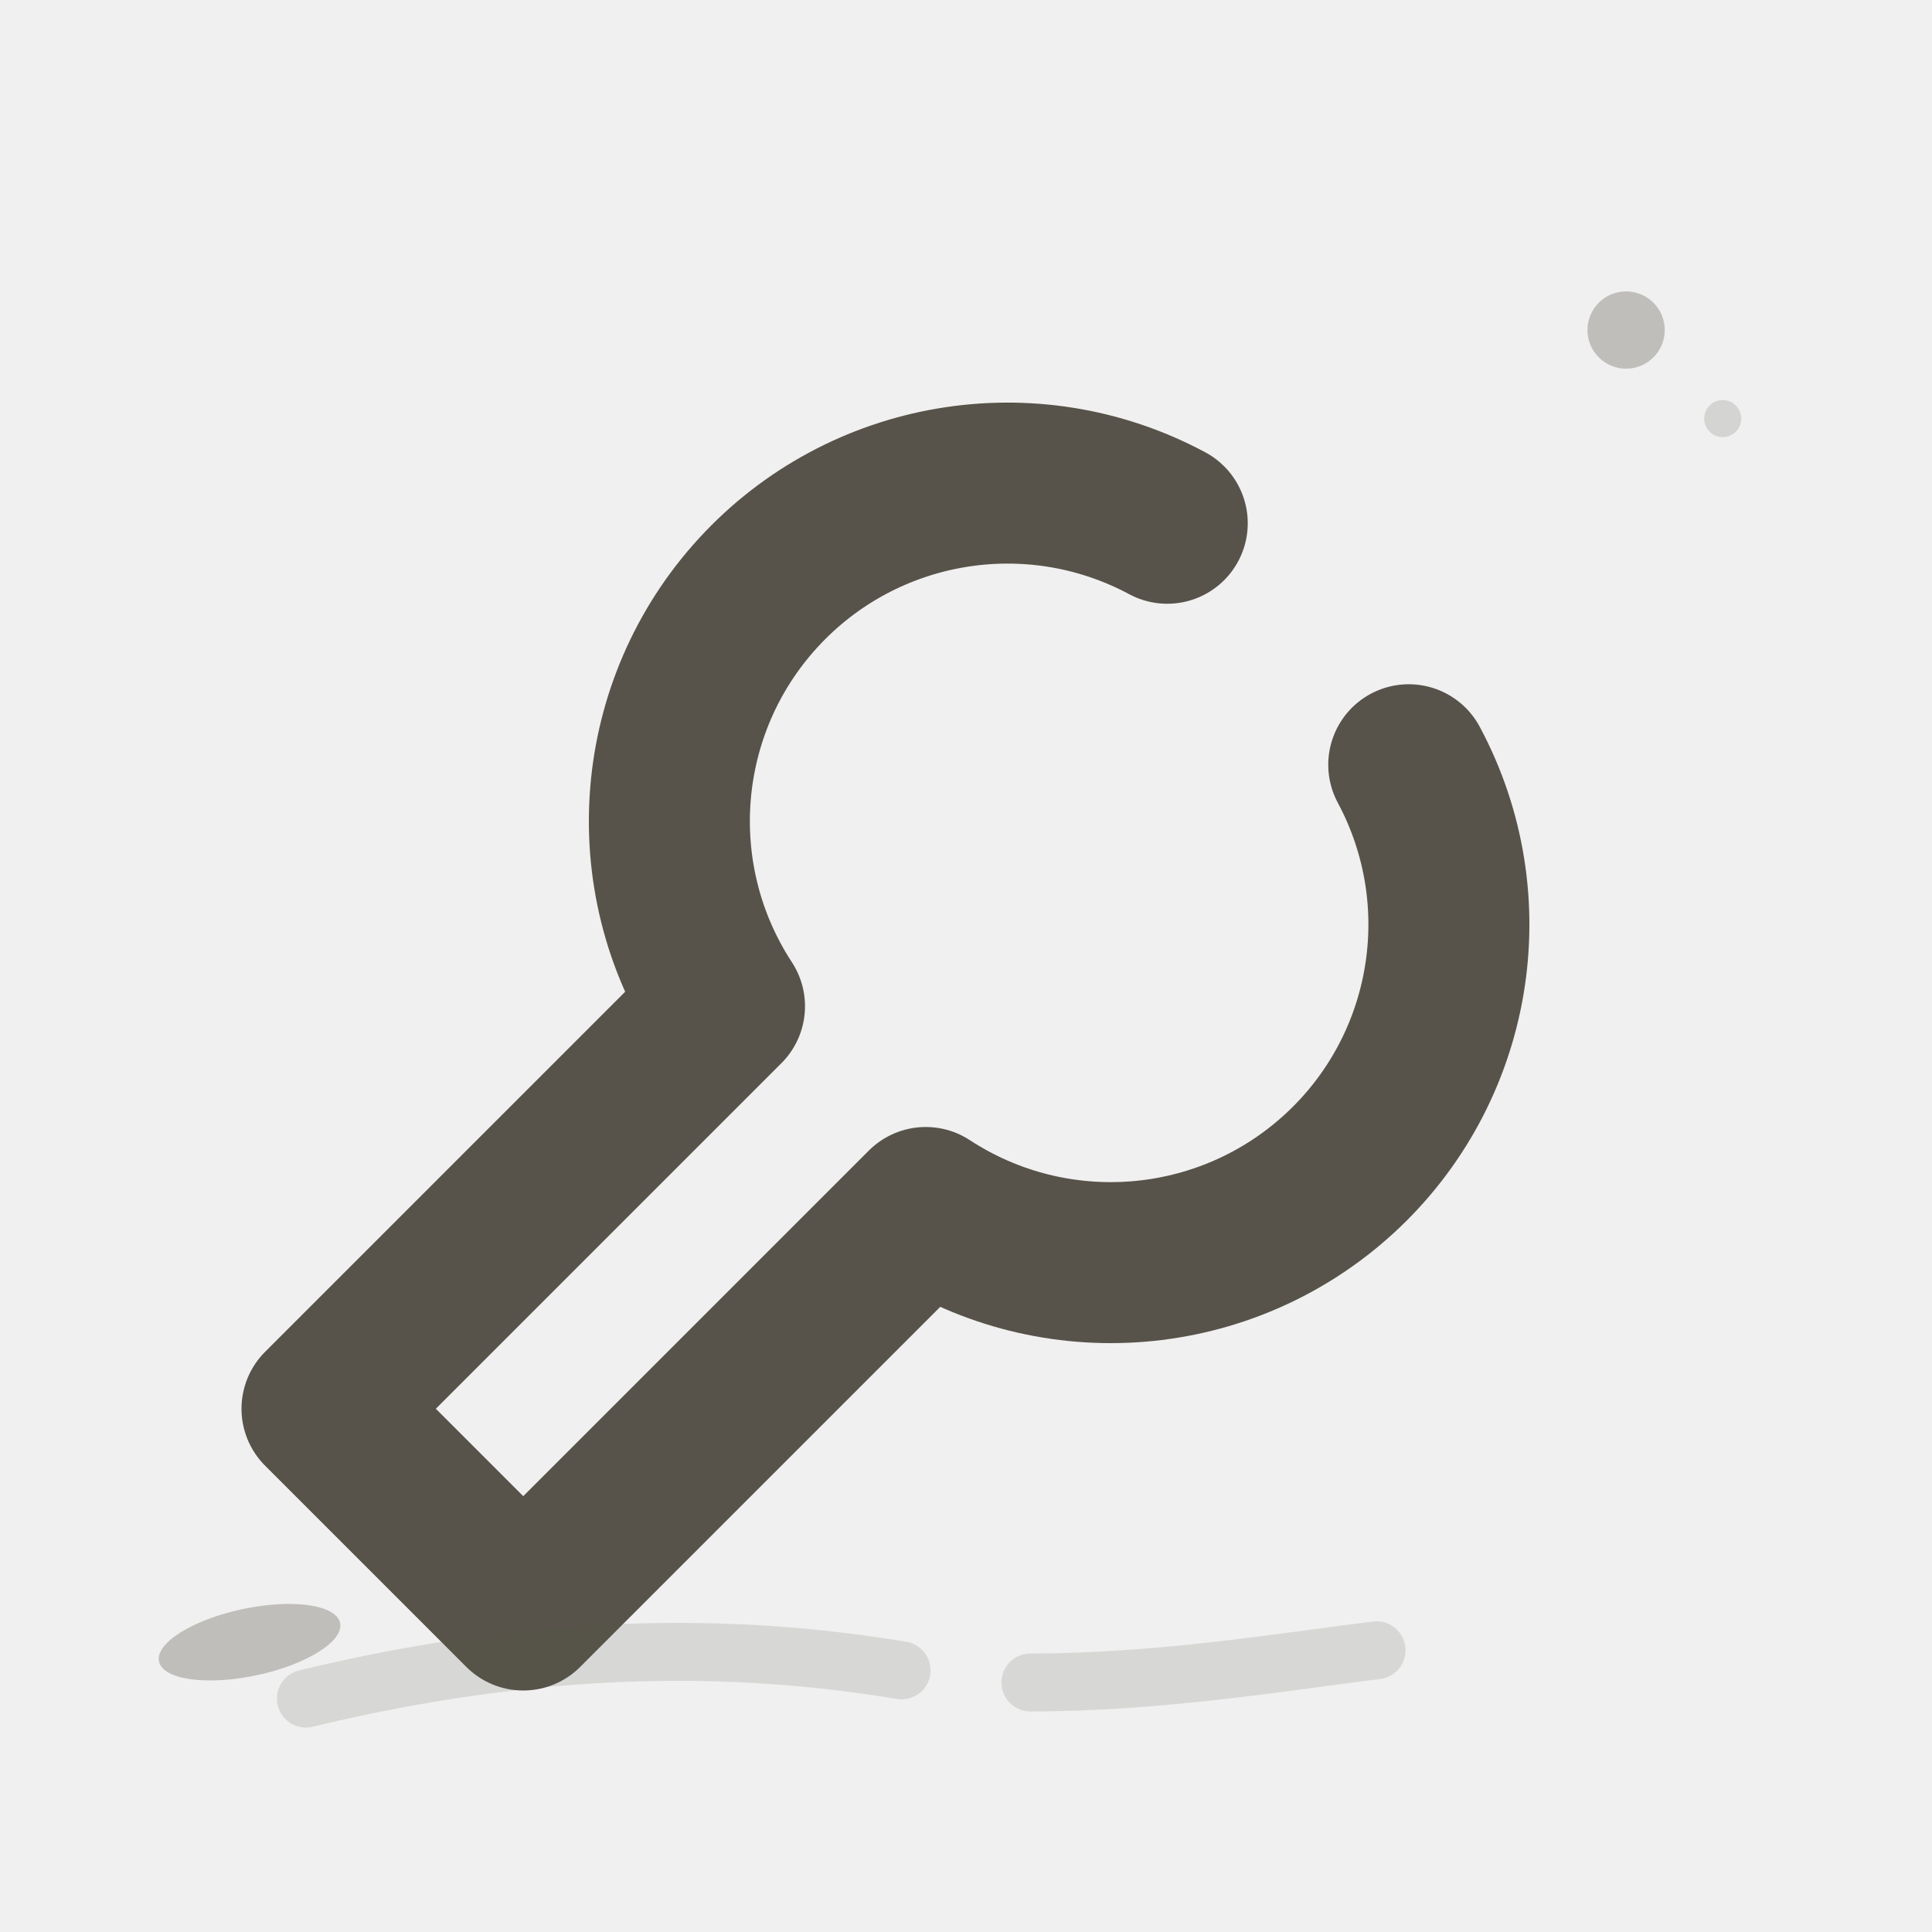
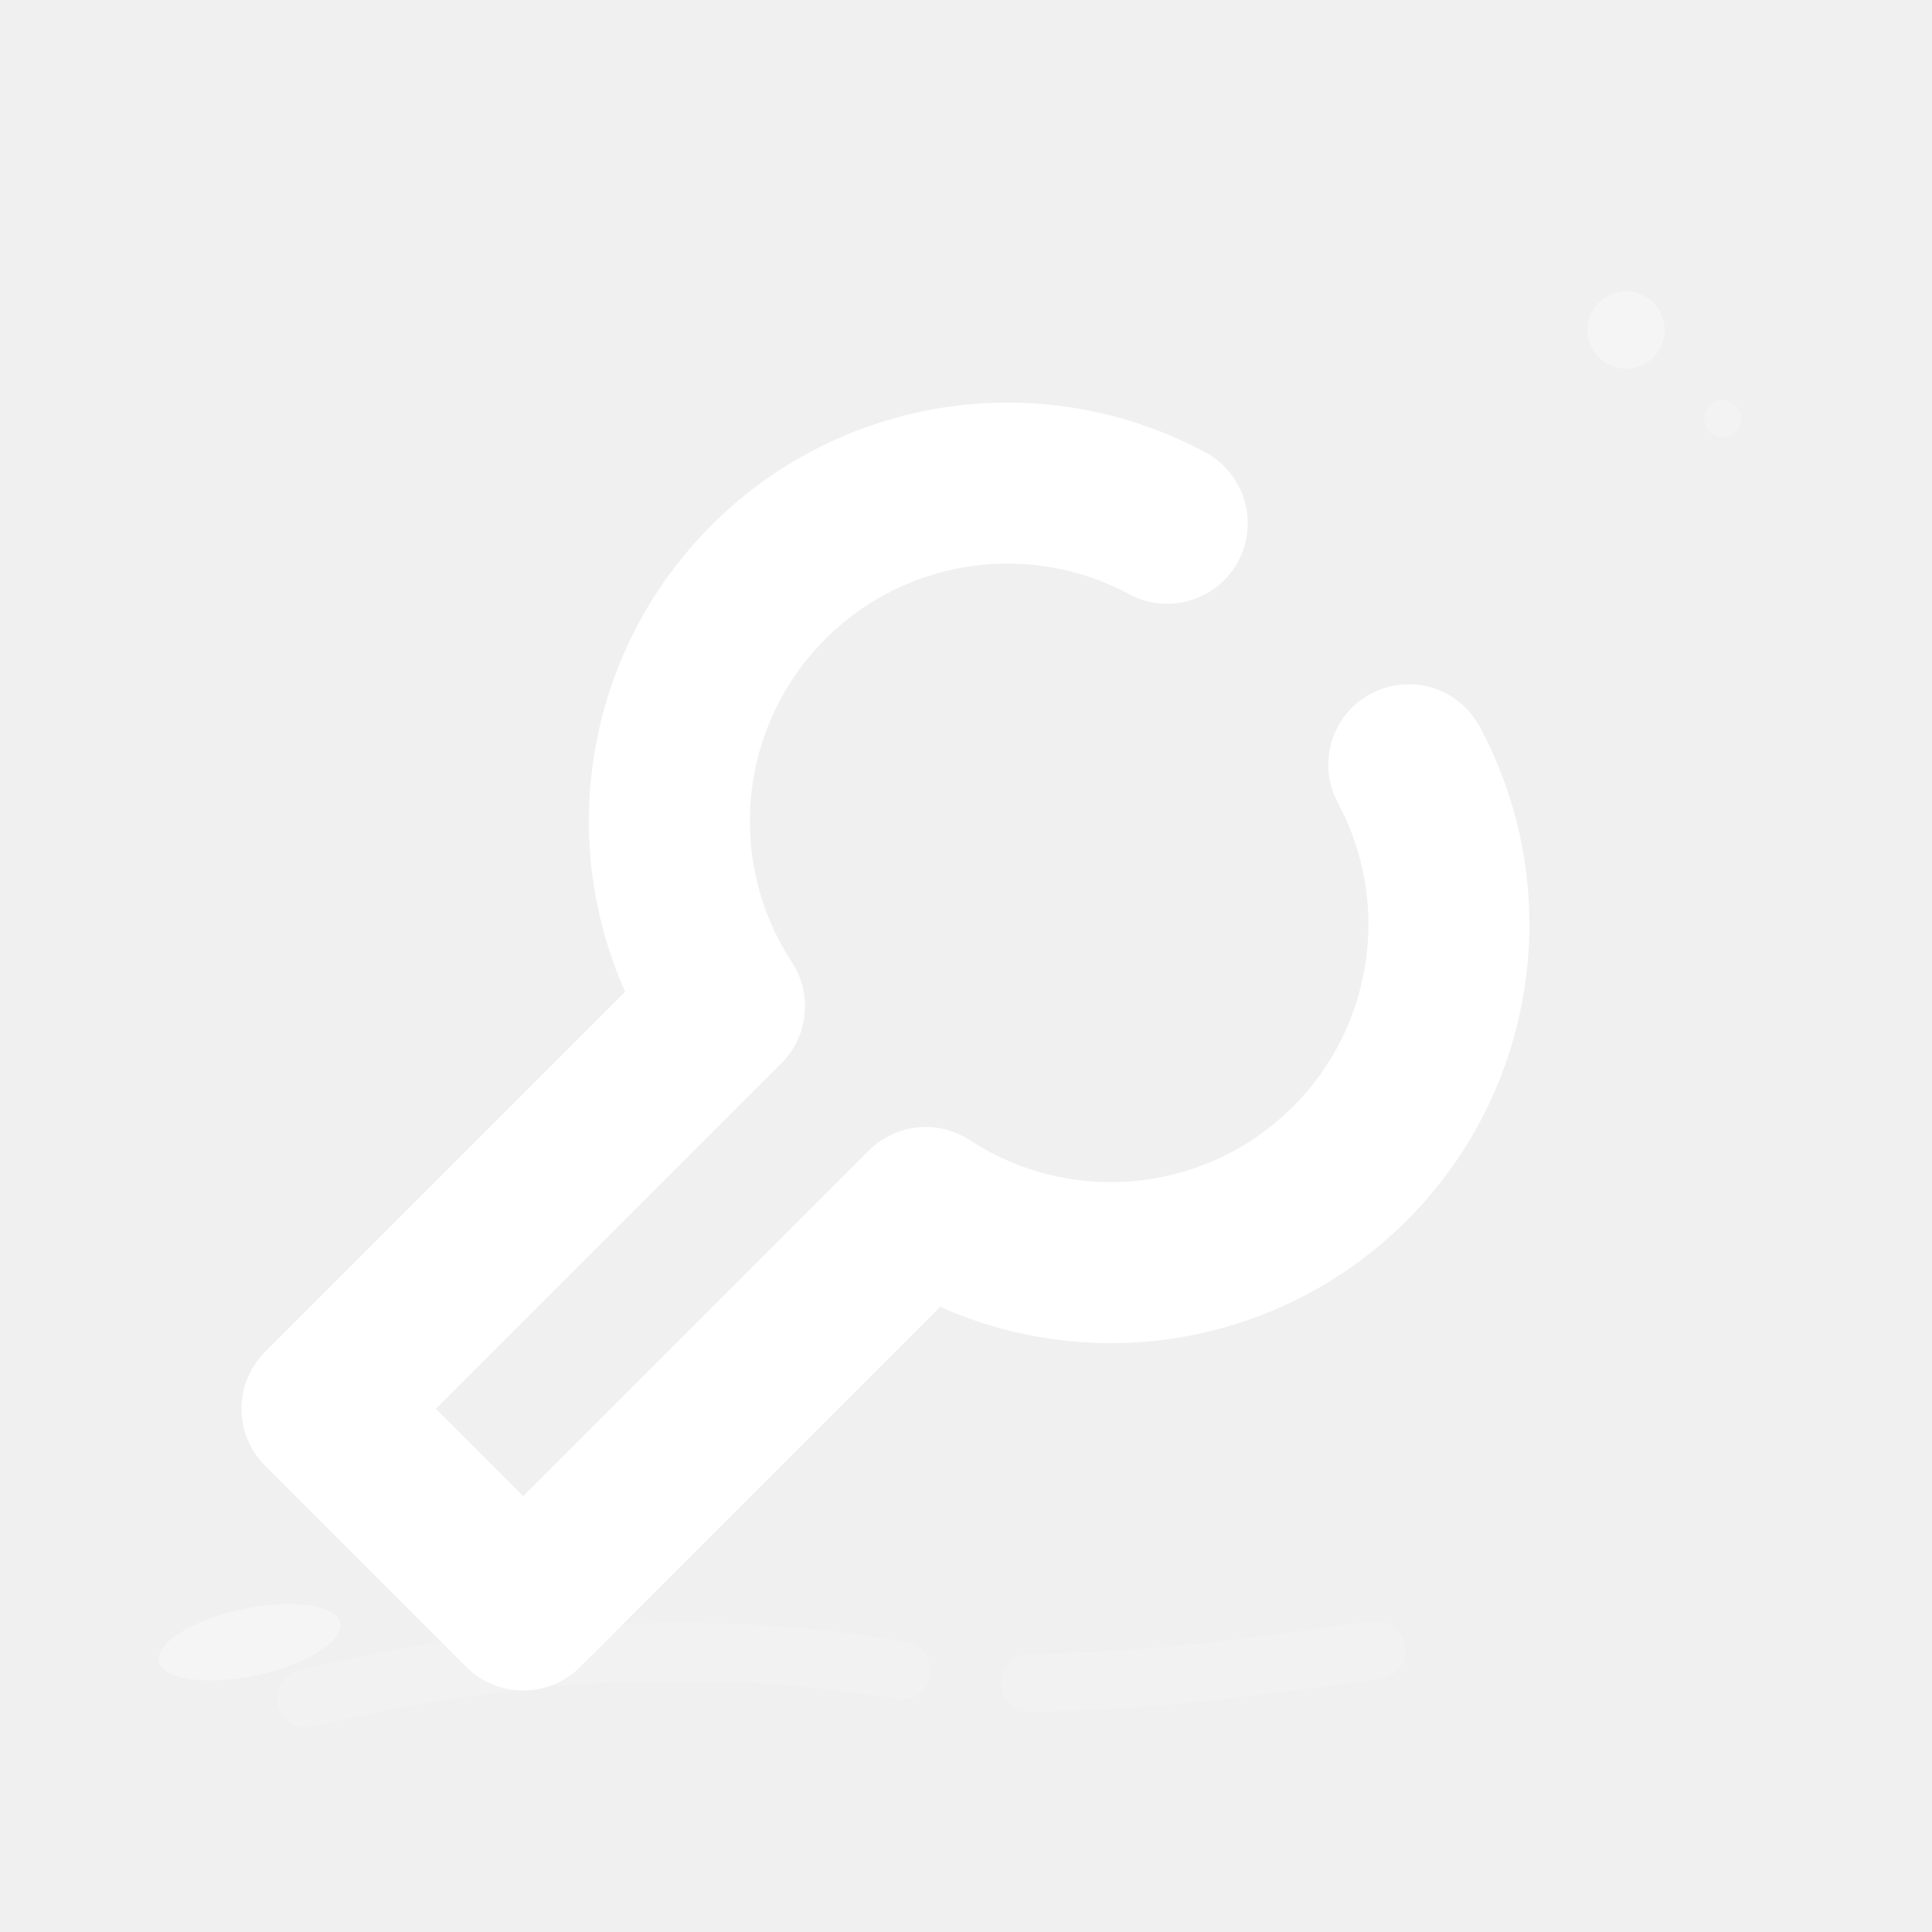
<svg xmlns="http://www.w3.org/2000/svg" width="24" height="24" viewBox="0 0 24 24">
-   <path d="M14.5 6.5 A4.2 4.2 0 0 0 9 12.5 L4 17.5 L6.5 20 L11.5 15 A4.2 4.2 0 0 0 17.5 9.5" fill="none" stroke="#57534A" stroke-width="2" stroke-linecap="round" stroke-linejoin="round" />
-   <g data-ink-texture="flywhite" fill="#57534A" fill-opacity="0.32">
+   <path d="M14.5 6.5 A4.2 4.2 0 0 0 9 12.5 L4 17.5 L6.5 20 L11.5 15 A4.2 4.2 0 0 0 17.5 9.5" fill="none" stroke="#FFFFFF" stroke-width="2" stroke-linecap="round" stroke-linejoin="round" />
+   <g data-ink-texture="flywhite" fill="#FFFFFF" fill-opacity="0.32">
    <ellipse cx="3.1" cy="20.4" rx="1.15" ry="0.42" transform="rotate(-12 3.1 20.4)" />
    <circle cx="20.2" cy="4.1" r="0.48" />
    <circle cx="21.4" cy="5.2" r="0.23" fill-opacity="0.18" />
  </g>
-   <path data-ink-texture="dry-brush" d="M3.8 21.1 C6.7 20.4 9.1 20.4 11.2 20.75 M12.8 20.9 C14.4 20.9 15.9 20.65 17.1 20.5" fill="none" stroke="#57534A" stroke-opacity="0.16" stroke-width="0.72" stroke-linecap="round" />
+   <path data-ink-texture="dry-brush" d="M3.8 21.1 C6.7 20.4 9.1 20.4 11.2 20.75 M12.8 20.9 C14.4 20.9 15.9 20.65 17.1 20.5" fill="none" stroke="#FFFFFF" stroke-opacity="0.16" stroke-width="0.72" stroke-linecap="round" />
</svg>
